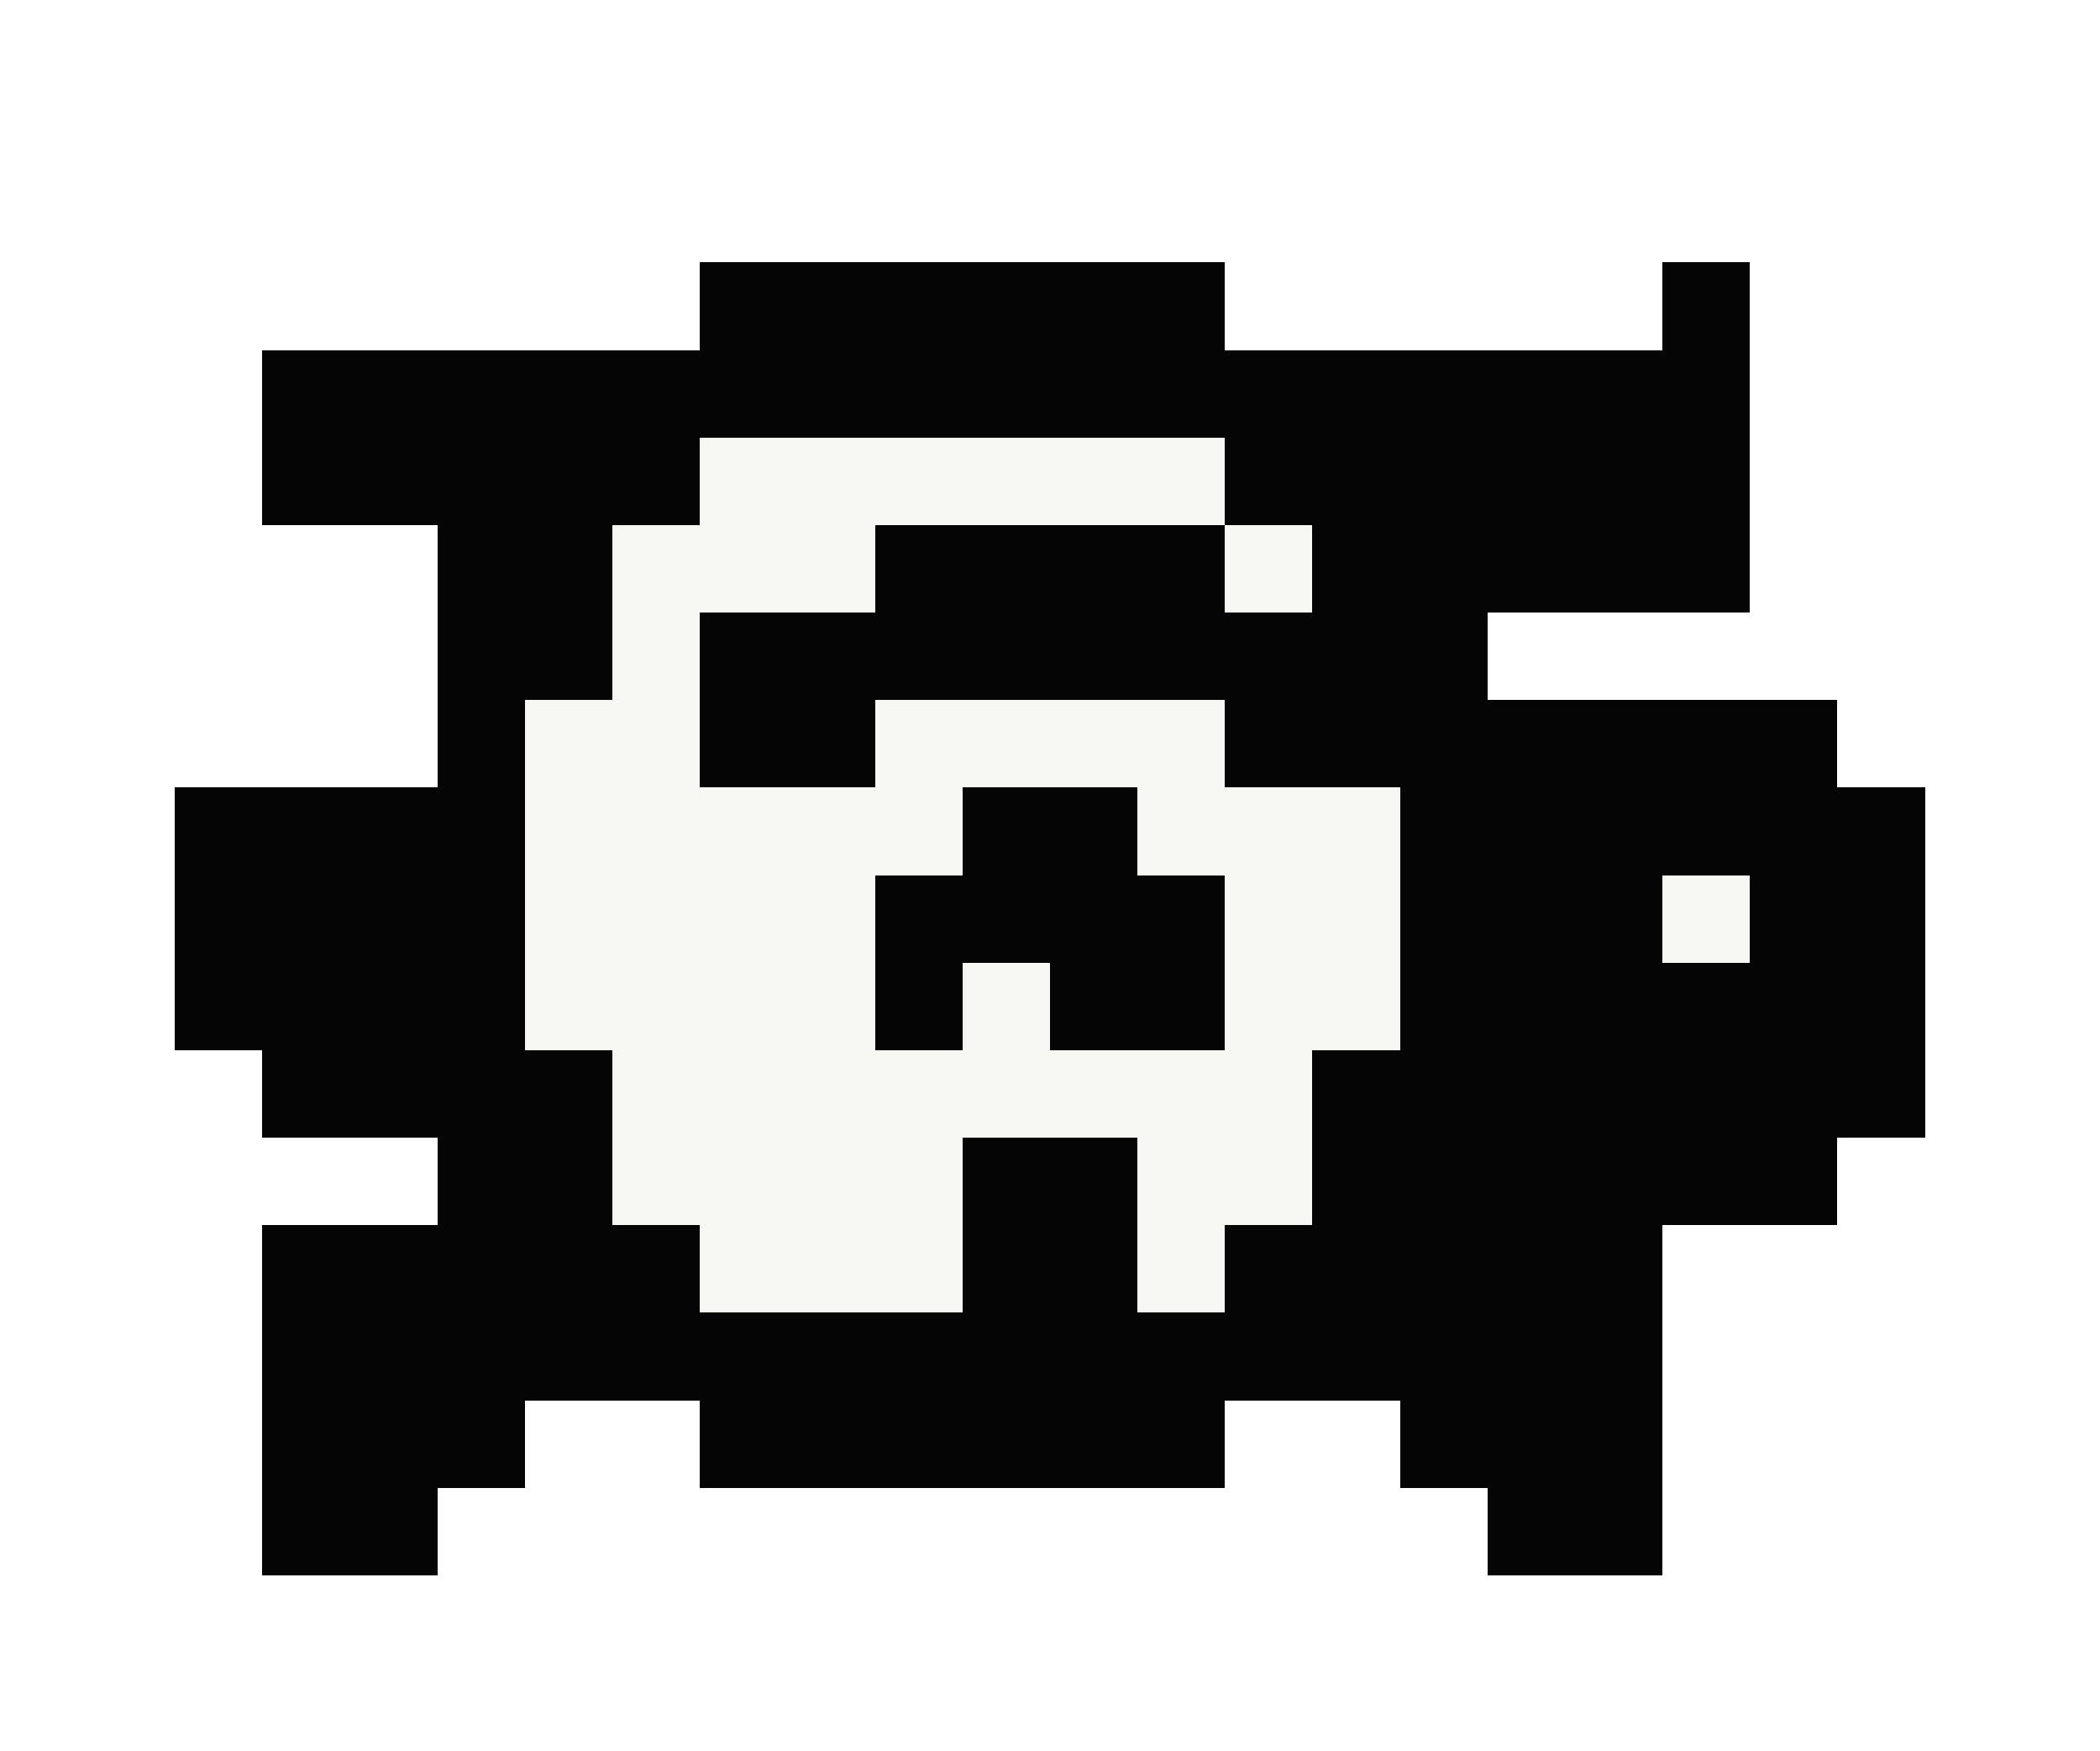
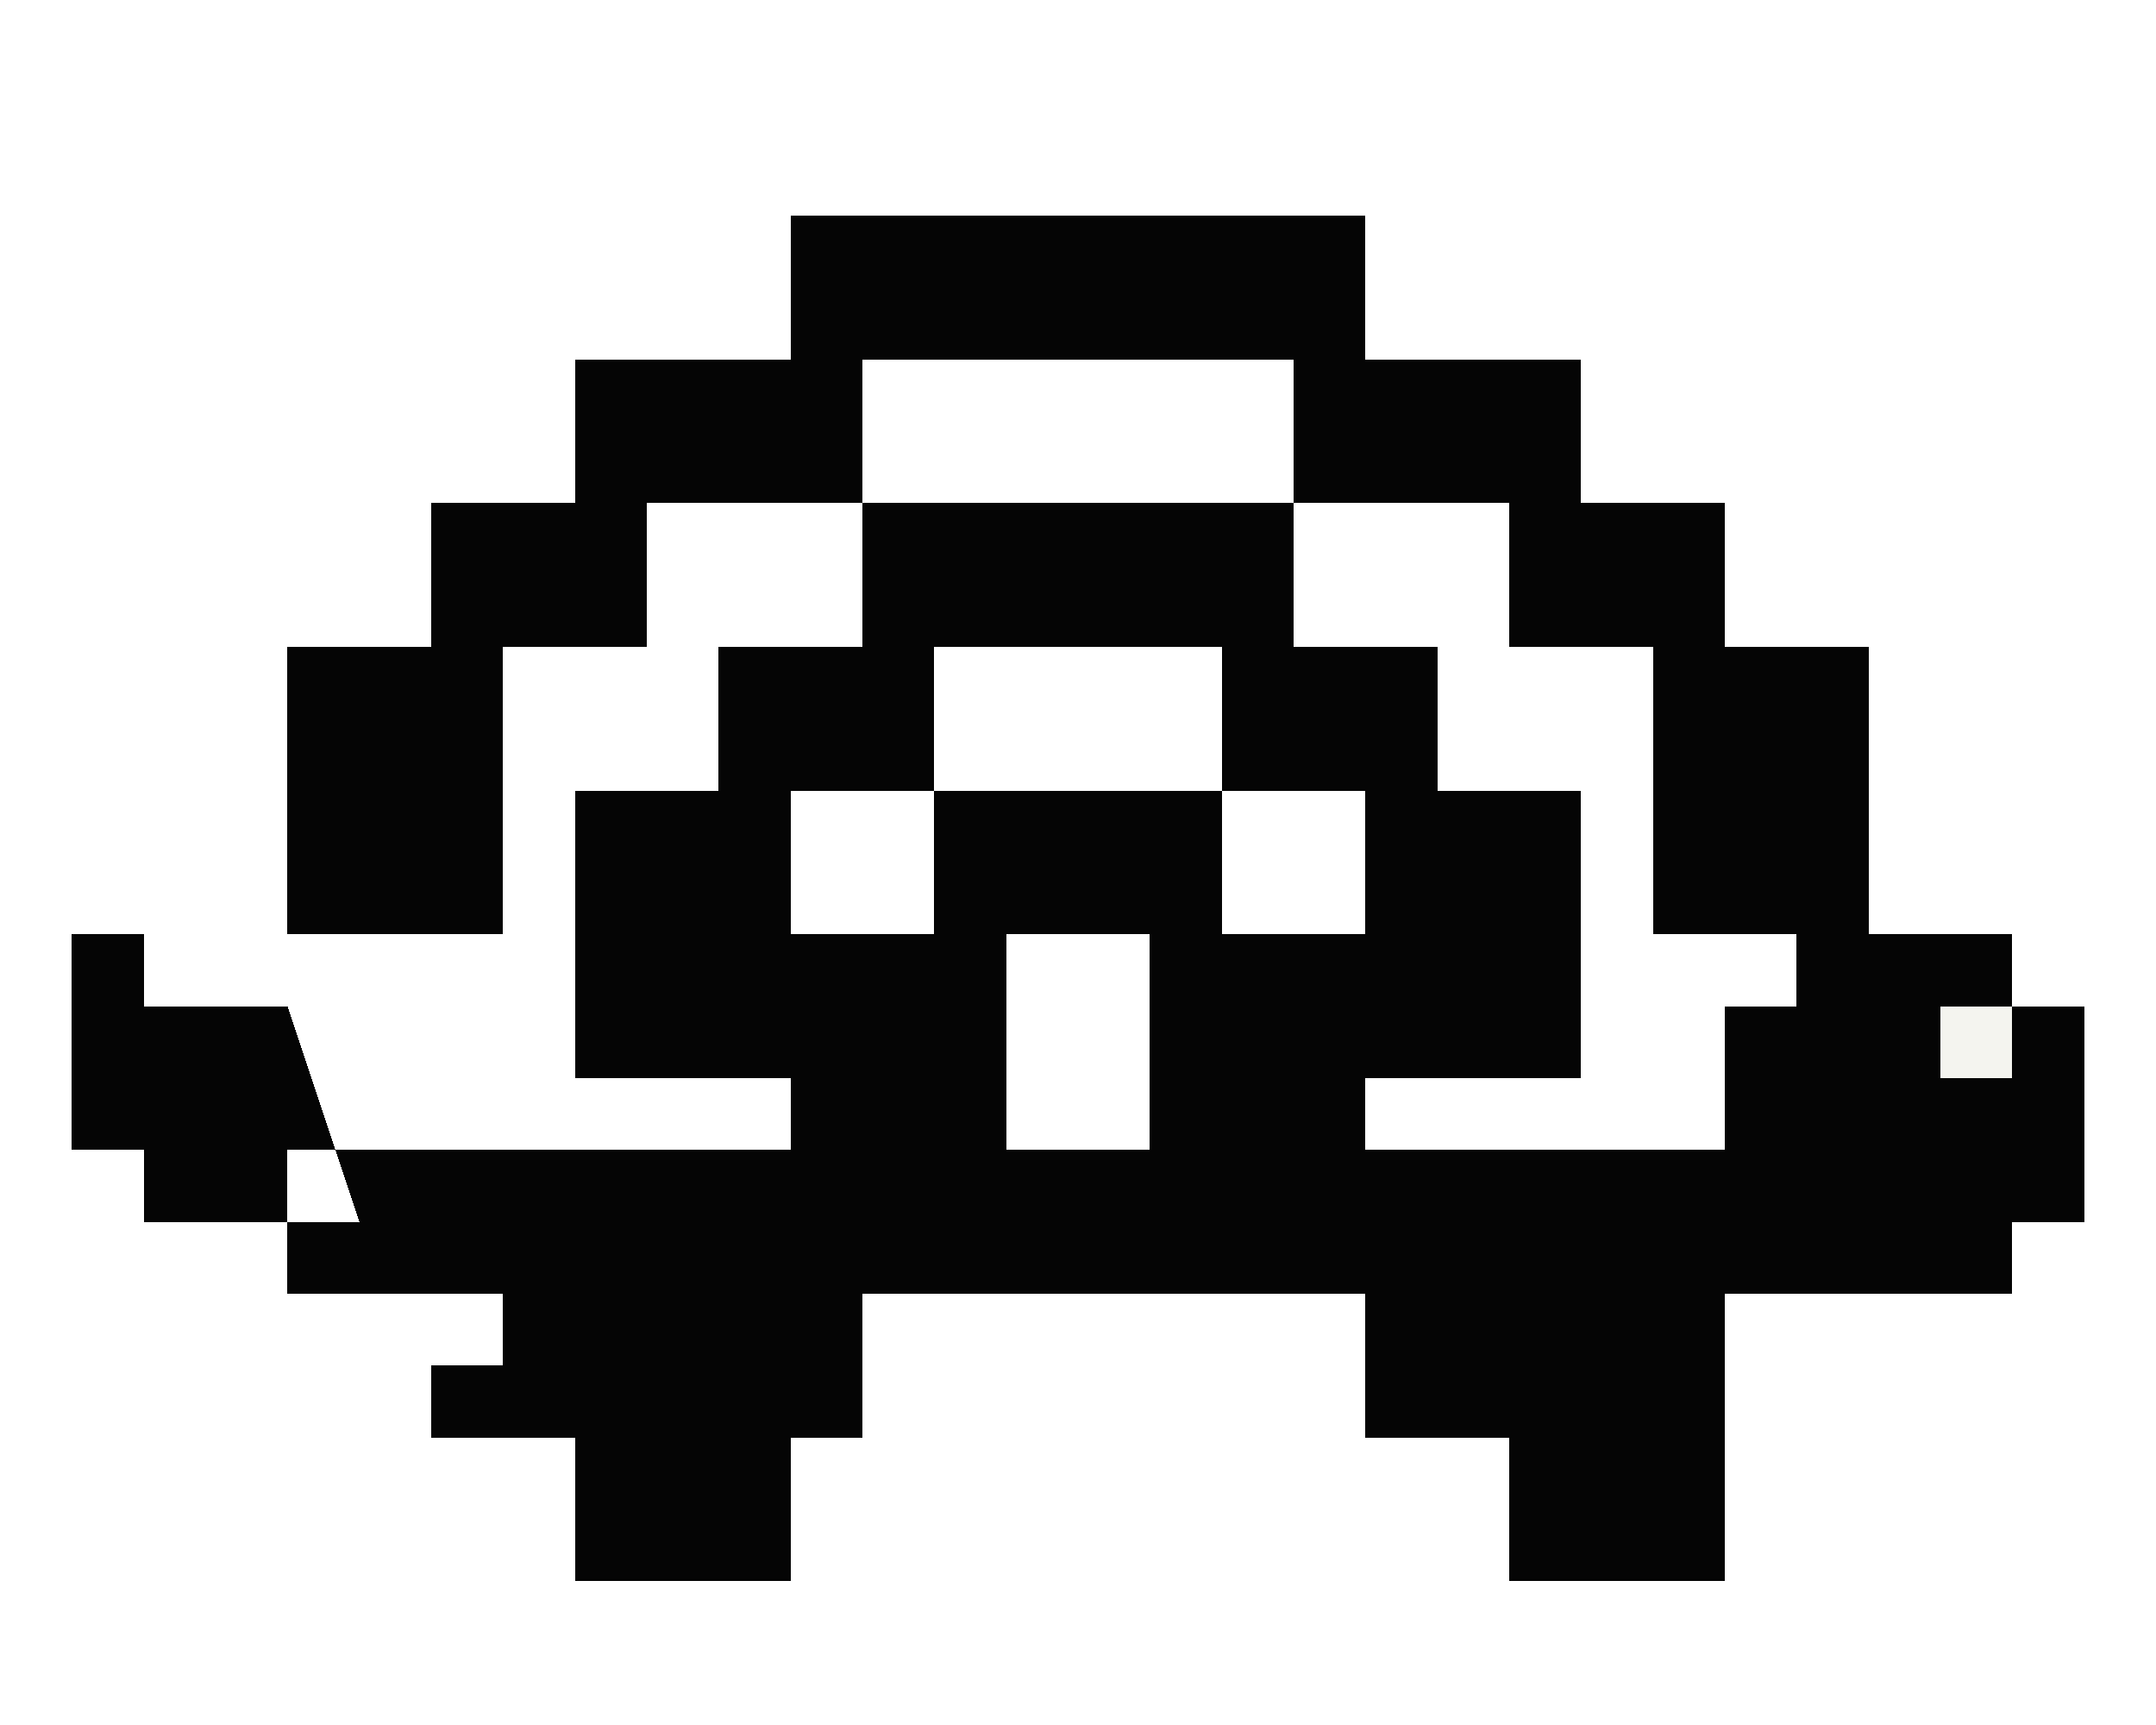
- <svg xmlns="http://www.w3.org/2000/svg" viewBox="0 0 24 20" shape-rendering="crispEdges" role="img" aria-labelledby="title">
-   <path fill="#050505" d="M8 3h6v1h2v2h1v8h-1v2h-2v1H8v-1H6v-2H5V6h1V4h2zM3 4h3v3H5V6H3zM16 4h3V3h1v4h-3V6h-1zM3 14h3v3H5v1H3zM16 14h3v4h-2v-1h-1zM2 9h3v4H3v-1H2zM17 8h4v1h1v4h-1v1h-4z" />
-   <path fill="#f7f7f4" d="M8 5h6v1h1v2h1v4h-1v2h-1v1H8v-1H7v-2H6V8h1V6h1zM19 10h1v1h-1z" />
-   <path fill="#050505" d="M8 9V7h2V6h4v1h2v2h-2V8h-4v1H8zM10 12v-2h1V9h2v1h1v2h-2v-1h-1v1h-1zM11 13h2v2h-2z" />
+ <svg xmlns="http://www.w3.org/2000/svg" viewBox="0 0 30 24" shape-rendering="crispEdges" role="img" aria-labelledby="title">
+   <path fill="#050505" d="M11 3h8v2h-8zM8 5h4v2H8zM18 5h4v2h-4zM6 7h3v2H6zM21 7h3v2h-3zM4 9h3v4H4zM23 9h3v4h-3zM12 7h6v2h-6zM10 9h3v2h-3zM17 9h3v2h-3zM8 11h3v4H8zM19 11h3v4h-3zM13 11h4v2h-4zM11 13h3v3h-3zM16 13h3v3h-3zM4 16h23v2H4zM4 14H2v-1H1v3h1v1h3zM25 13h3v1h1v3h-1v1h-4v-4h1zM7 18h5v2h-1v2H8v-2H6v-1h1zM19 18h5v4h-3v-2h-2z" />
+   <path fill="#f4f4ef" d="M27 14h1v1h-1z" />
</svg>
